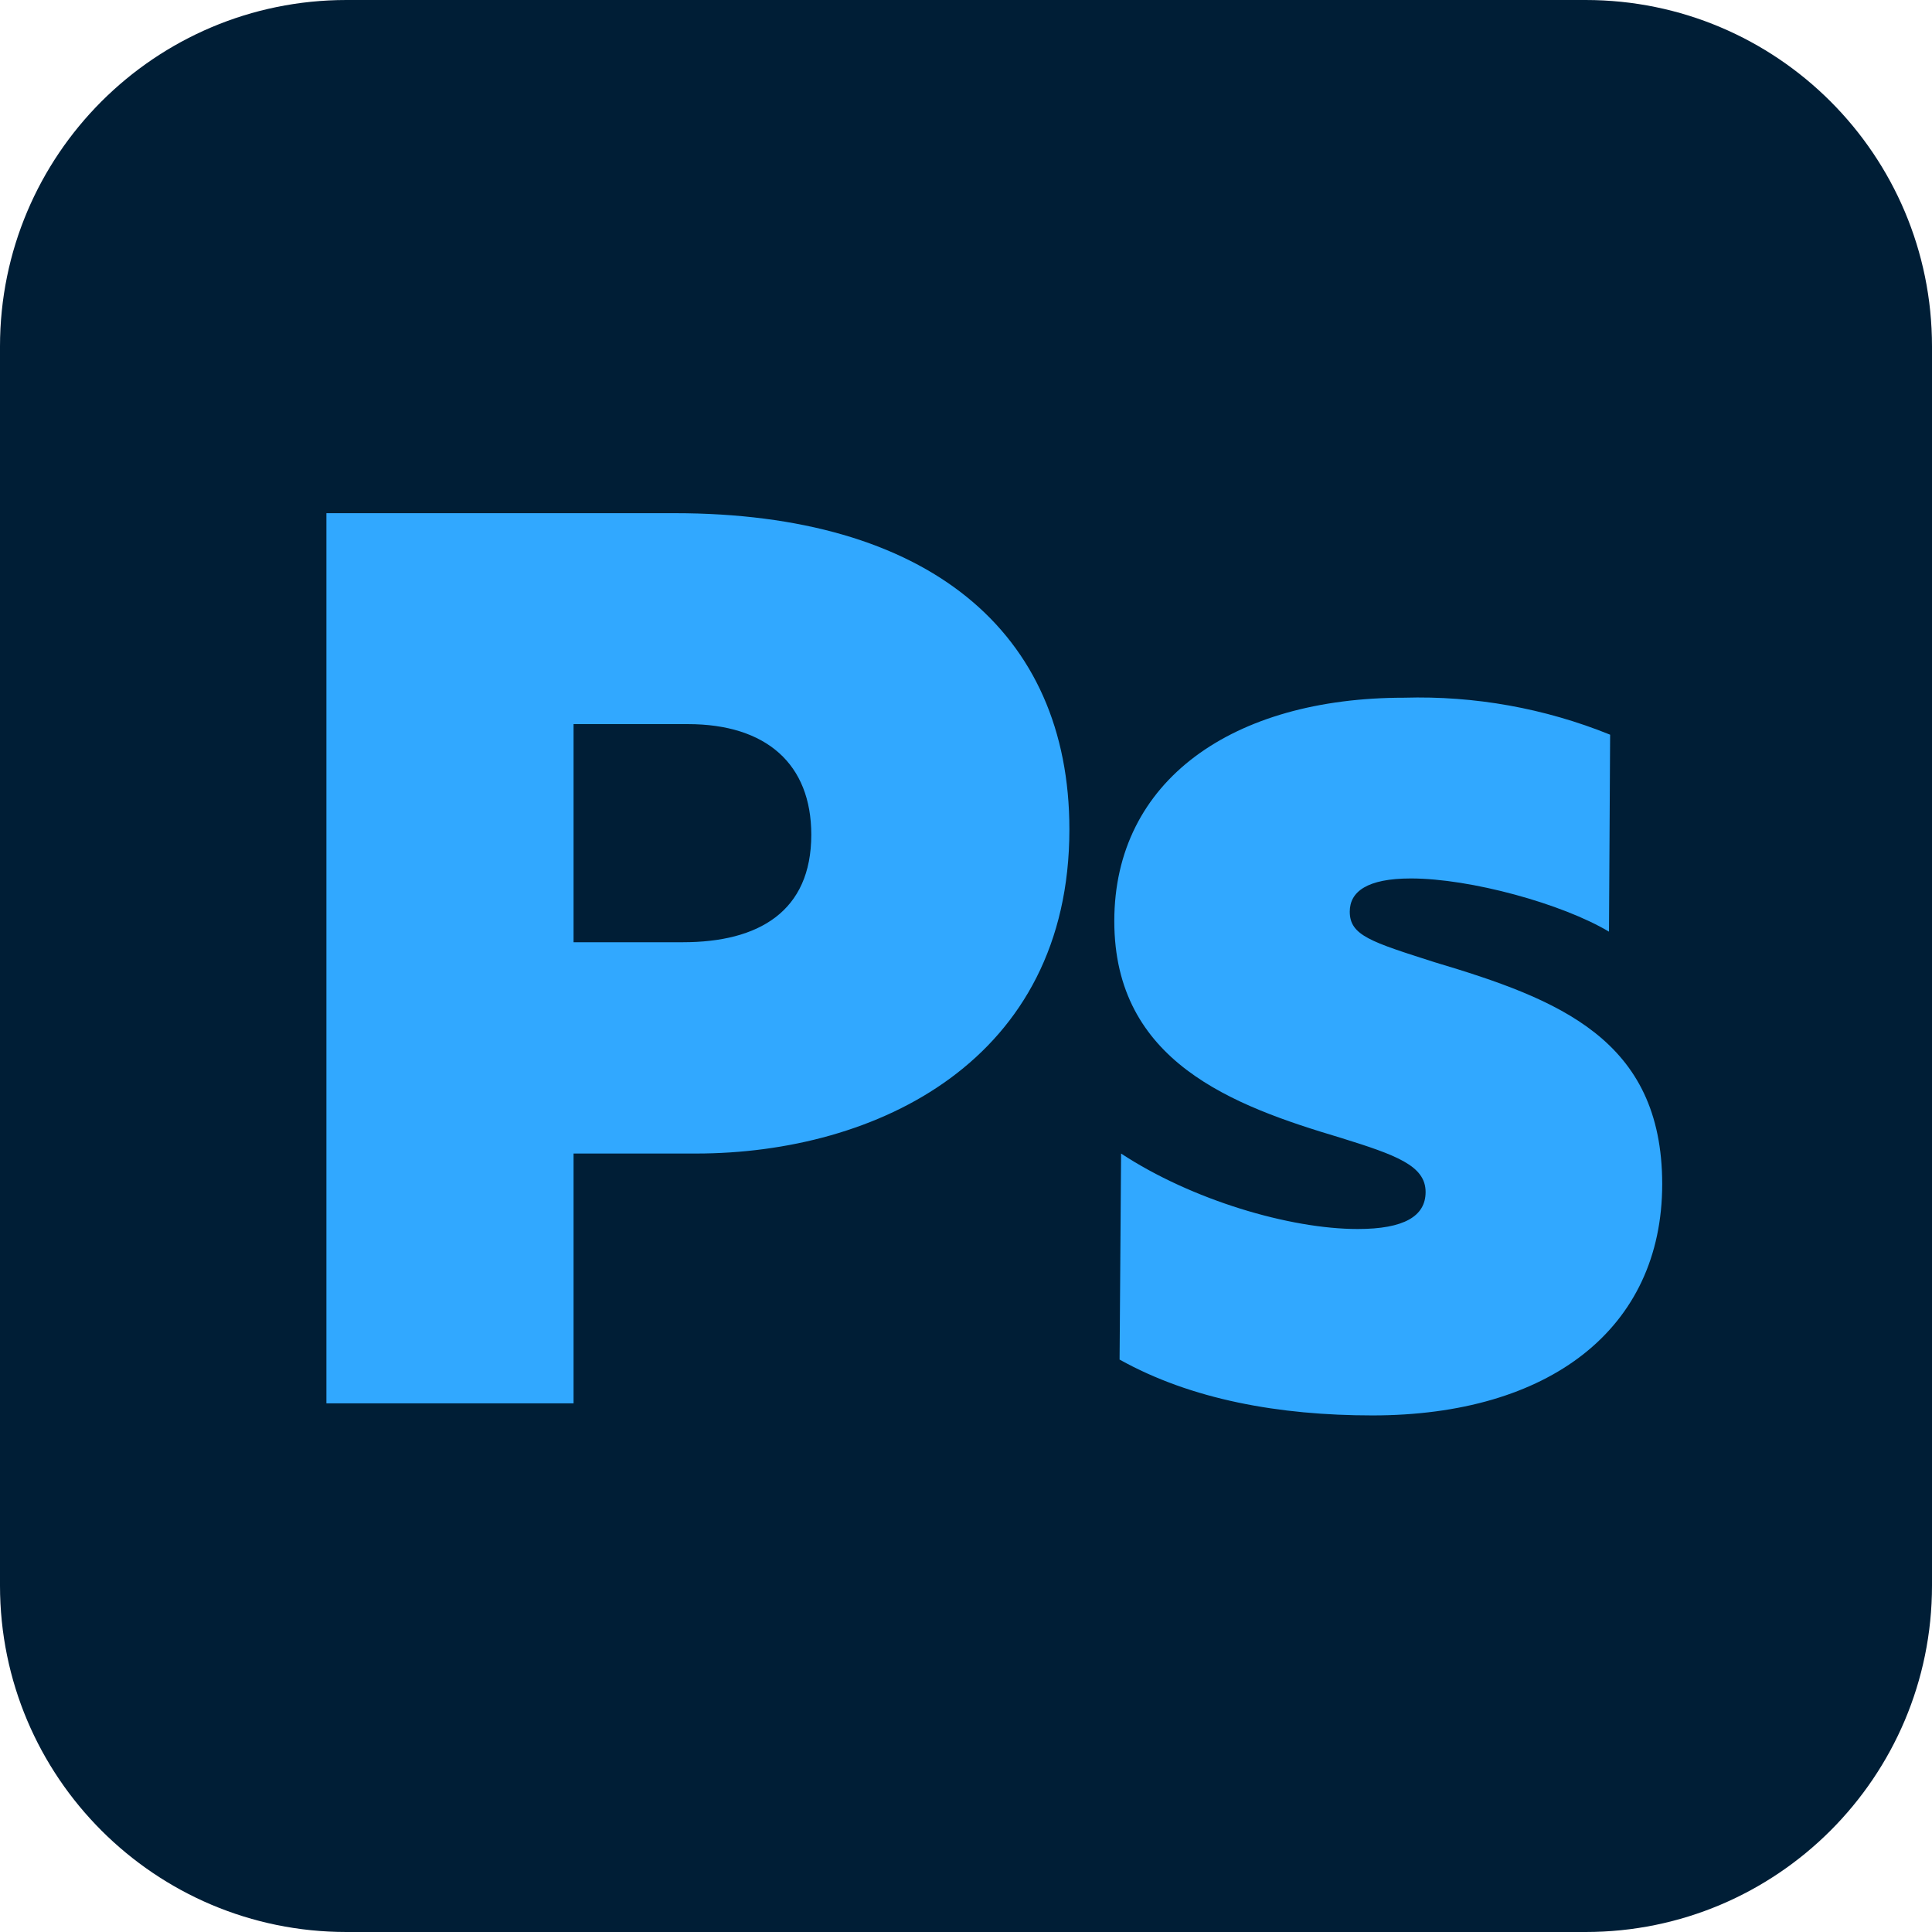
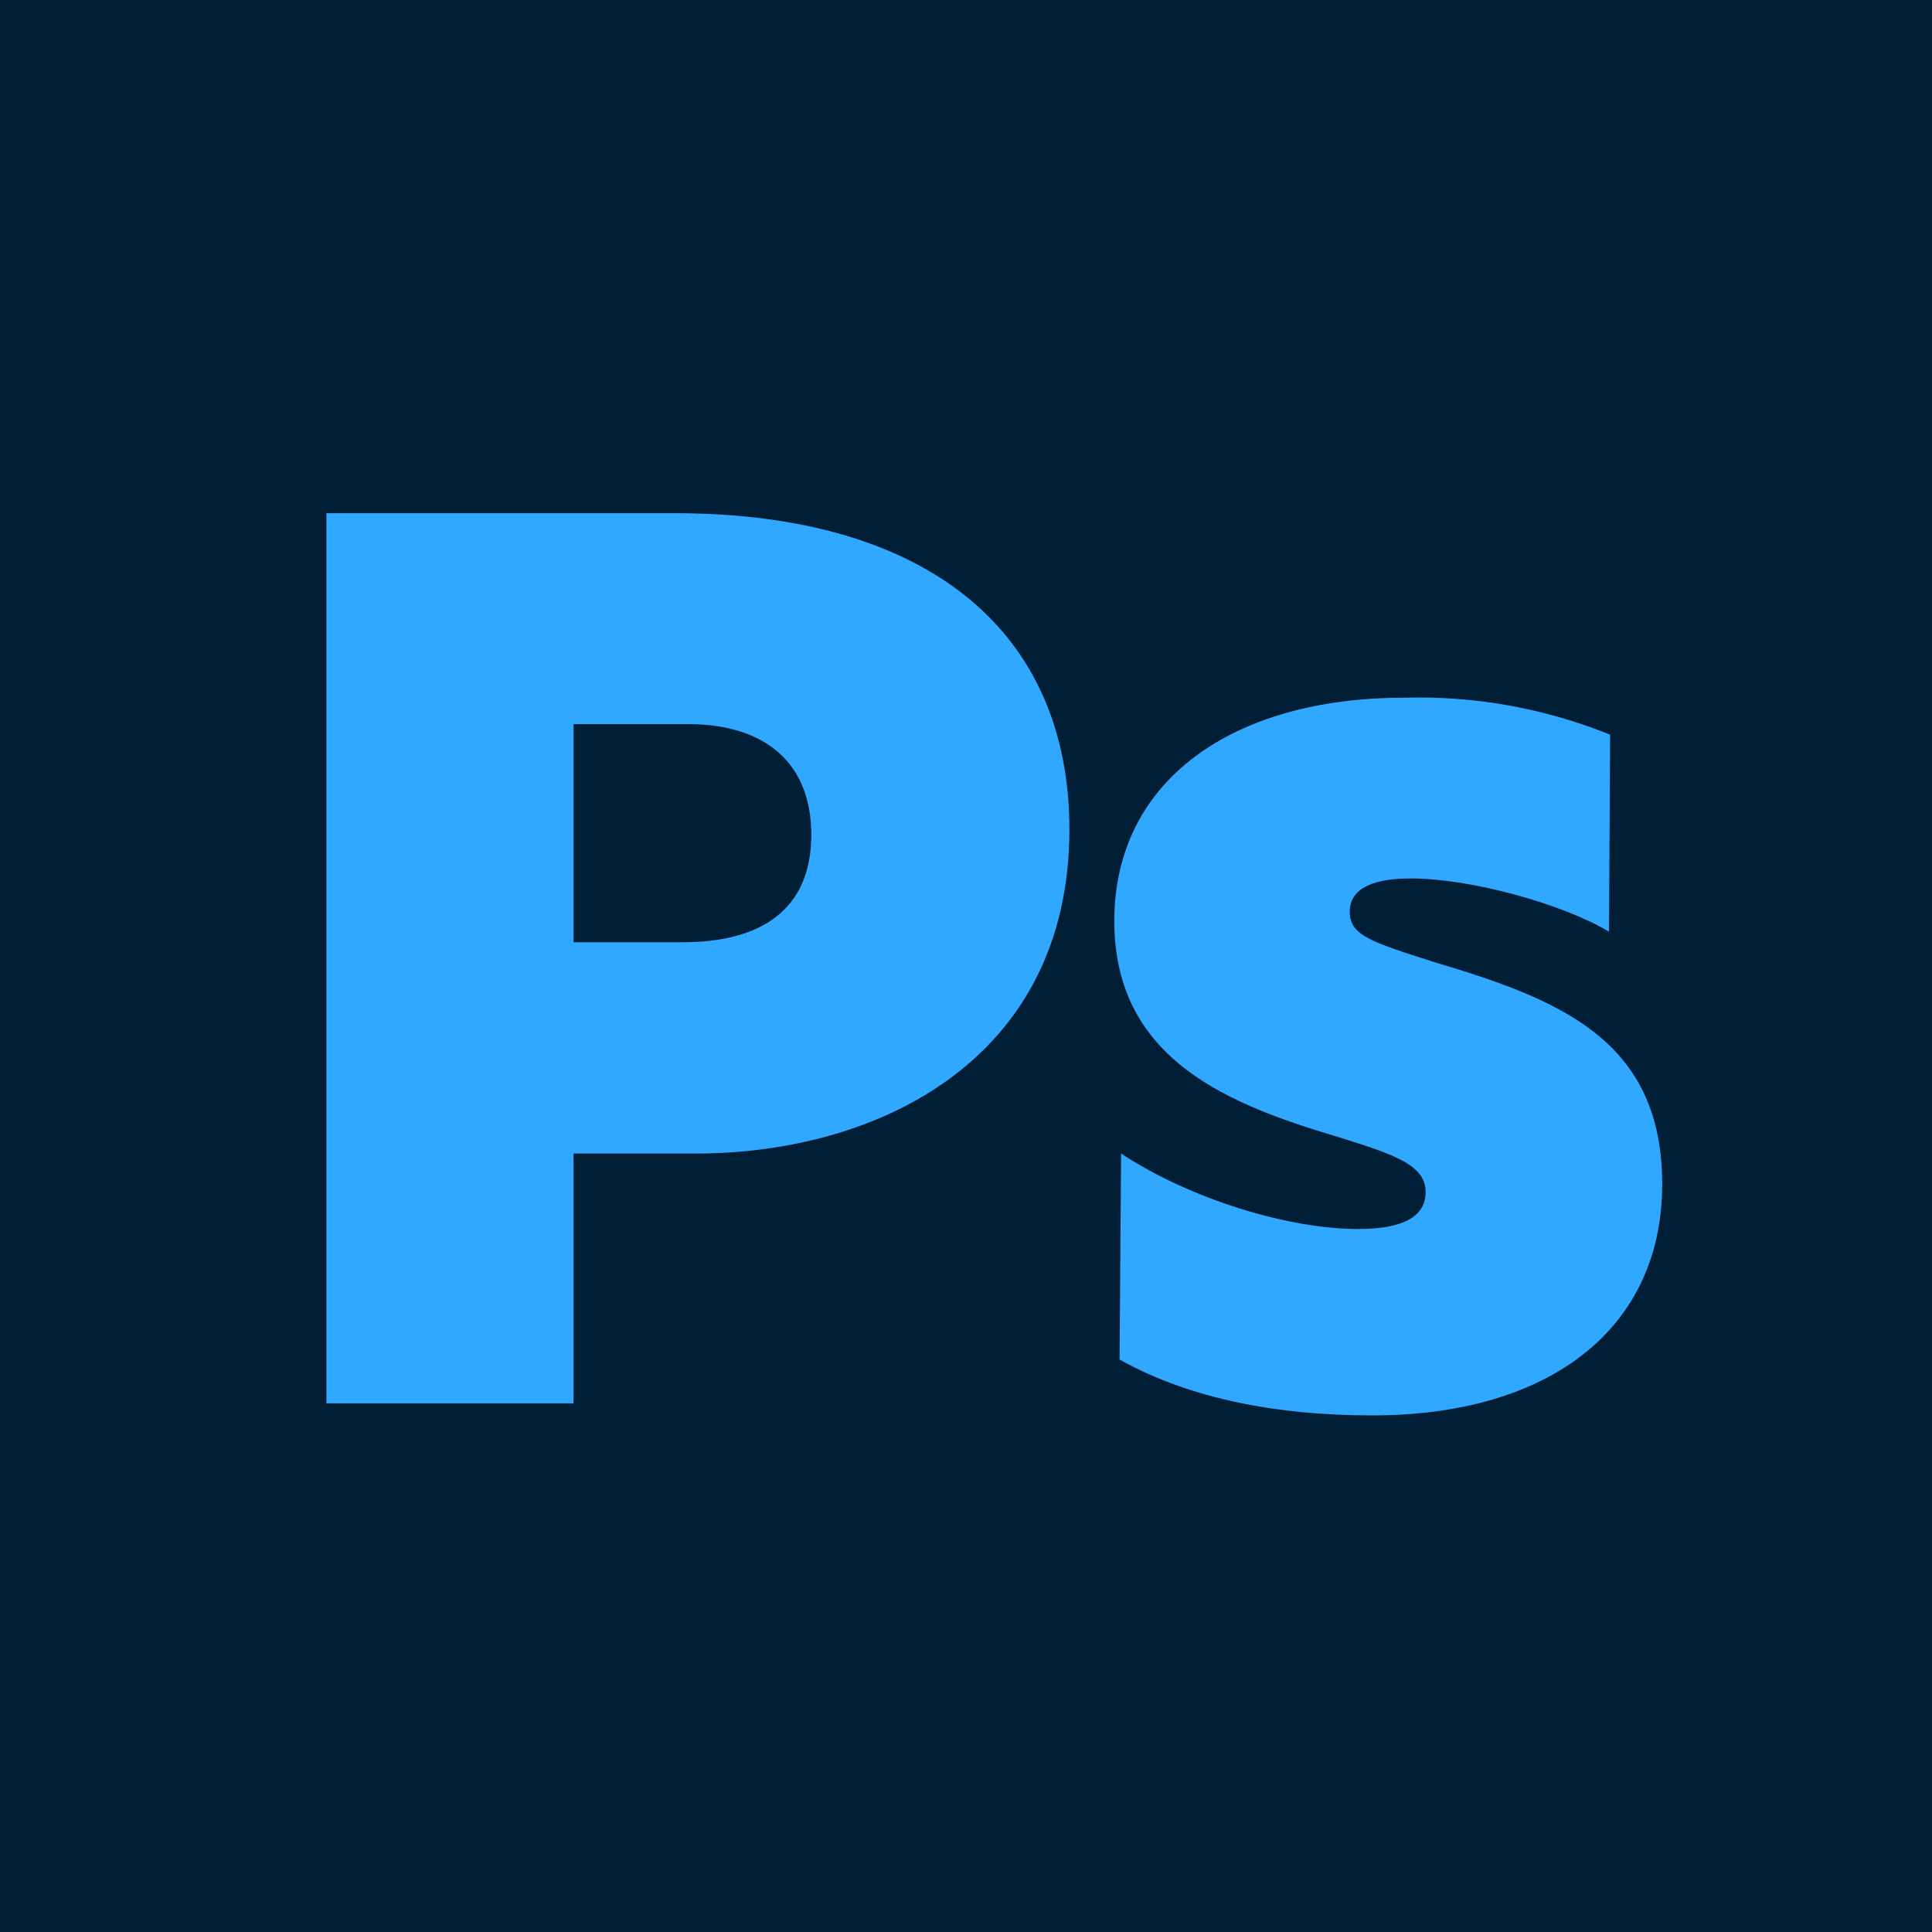
<svg xmlns="http://www.w3.org/2000/svg" aria-label="Photoshop" viewBox="0 0 512 512">
-   <path fill="#001e36" d="M420.2 0H91.8A91.8 91.8 0 0 0 0 91.8v328.4A91.8 91.8 0 0 0 91.8 512h328.4a91.8 91.8 0 0 0 91.8-91.8V91.8A91.8 91.8 0 0 0 420.2 0Z" />
-   <g fill="#31a8ff">
-     <path d="M178.8 136c67 0 104.6 31.3 104.6 83.8 0 61.2-51 85.9-99 85.9H152v66.2H86.5V136h92.3ZM152 192v57.7h29c20 0 34-8.1 34-28.5 0-18.7-11.9-29.3-32.7-29.3H152ZM296.7 360.3l.4-54.6c18.7 12.3 44.7 20 62.7 20 12.3 0 18-3.4 18-9.8 0-7-7.8-9.8-22.6-14.4-28.5-8.5-59.9-20.1-59.9-57.4s31.4-59.2 76.8-59.2a135 135 0 0 1 54.6 9.8l-.3 52.2c-12.4-7.4-36.7-14.1-52.5-14.1-11.6 0-16.2 3.5-16.2 8.8 0 6.3 5.6 8 22.5 13.4 32.8 9.8 60.3 20.4 60.3 58.8s-30 61.3-76.8 61.3c-24.7 0-48-4.2-67-14.8Z" />
-   </g>
+   <path d="m0 0H512V512H0" fill="#001e36" />
+   <path fill="#31a8ff" d="M178.8 136c67 0 104.6 31.3 104.6 83.8 0 61.2-51 85.9-99 85.9H152v66.2H86.5V136h92.3ZM152 192v57.7h29c20 0 34-8.1 34-28.5 0-18.7-11.9-29.3-32.7-29.3H152ZM296.7 360.3l.4-54.6c18.7 12.3 44.7 20 62.7 20 12.3 0 18-3.4 18-9.8 0-7-7.8-9.8-22.6-14.4-28.5-8.5-59.9-20.1-59.9-57.4s31.4-59.2 76.8-59.2a135 135 0 0 1 54.6 9.8l-.3 52.2c-12.4-7.4-36.7-14.1-52.5-14.1-11.6 0-16.2 3.5-16.2 8.8 0 6.3 5.6 8 22.5 13.4 32.8 9.8 60.3 20.4 60.3 58.8s-30 61.3-76.8 61.3c-24.7 0-48-4.2-67-14.8Z" />
</svg>
